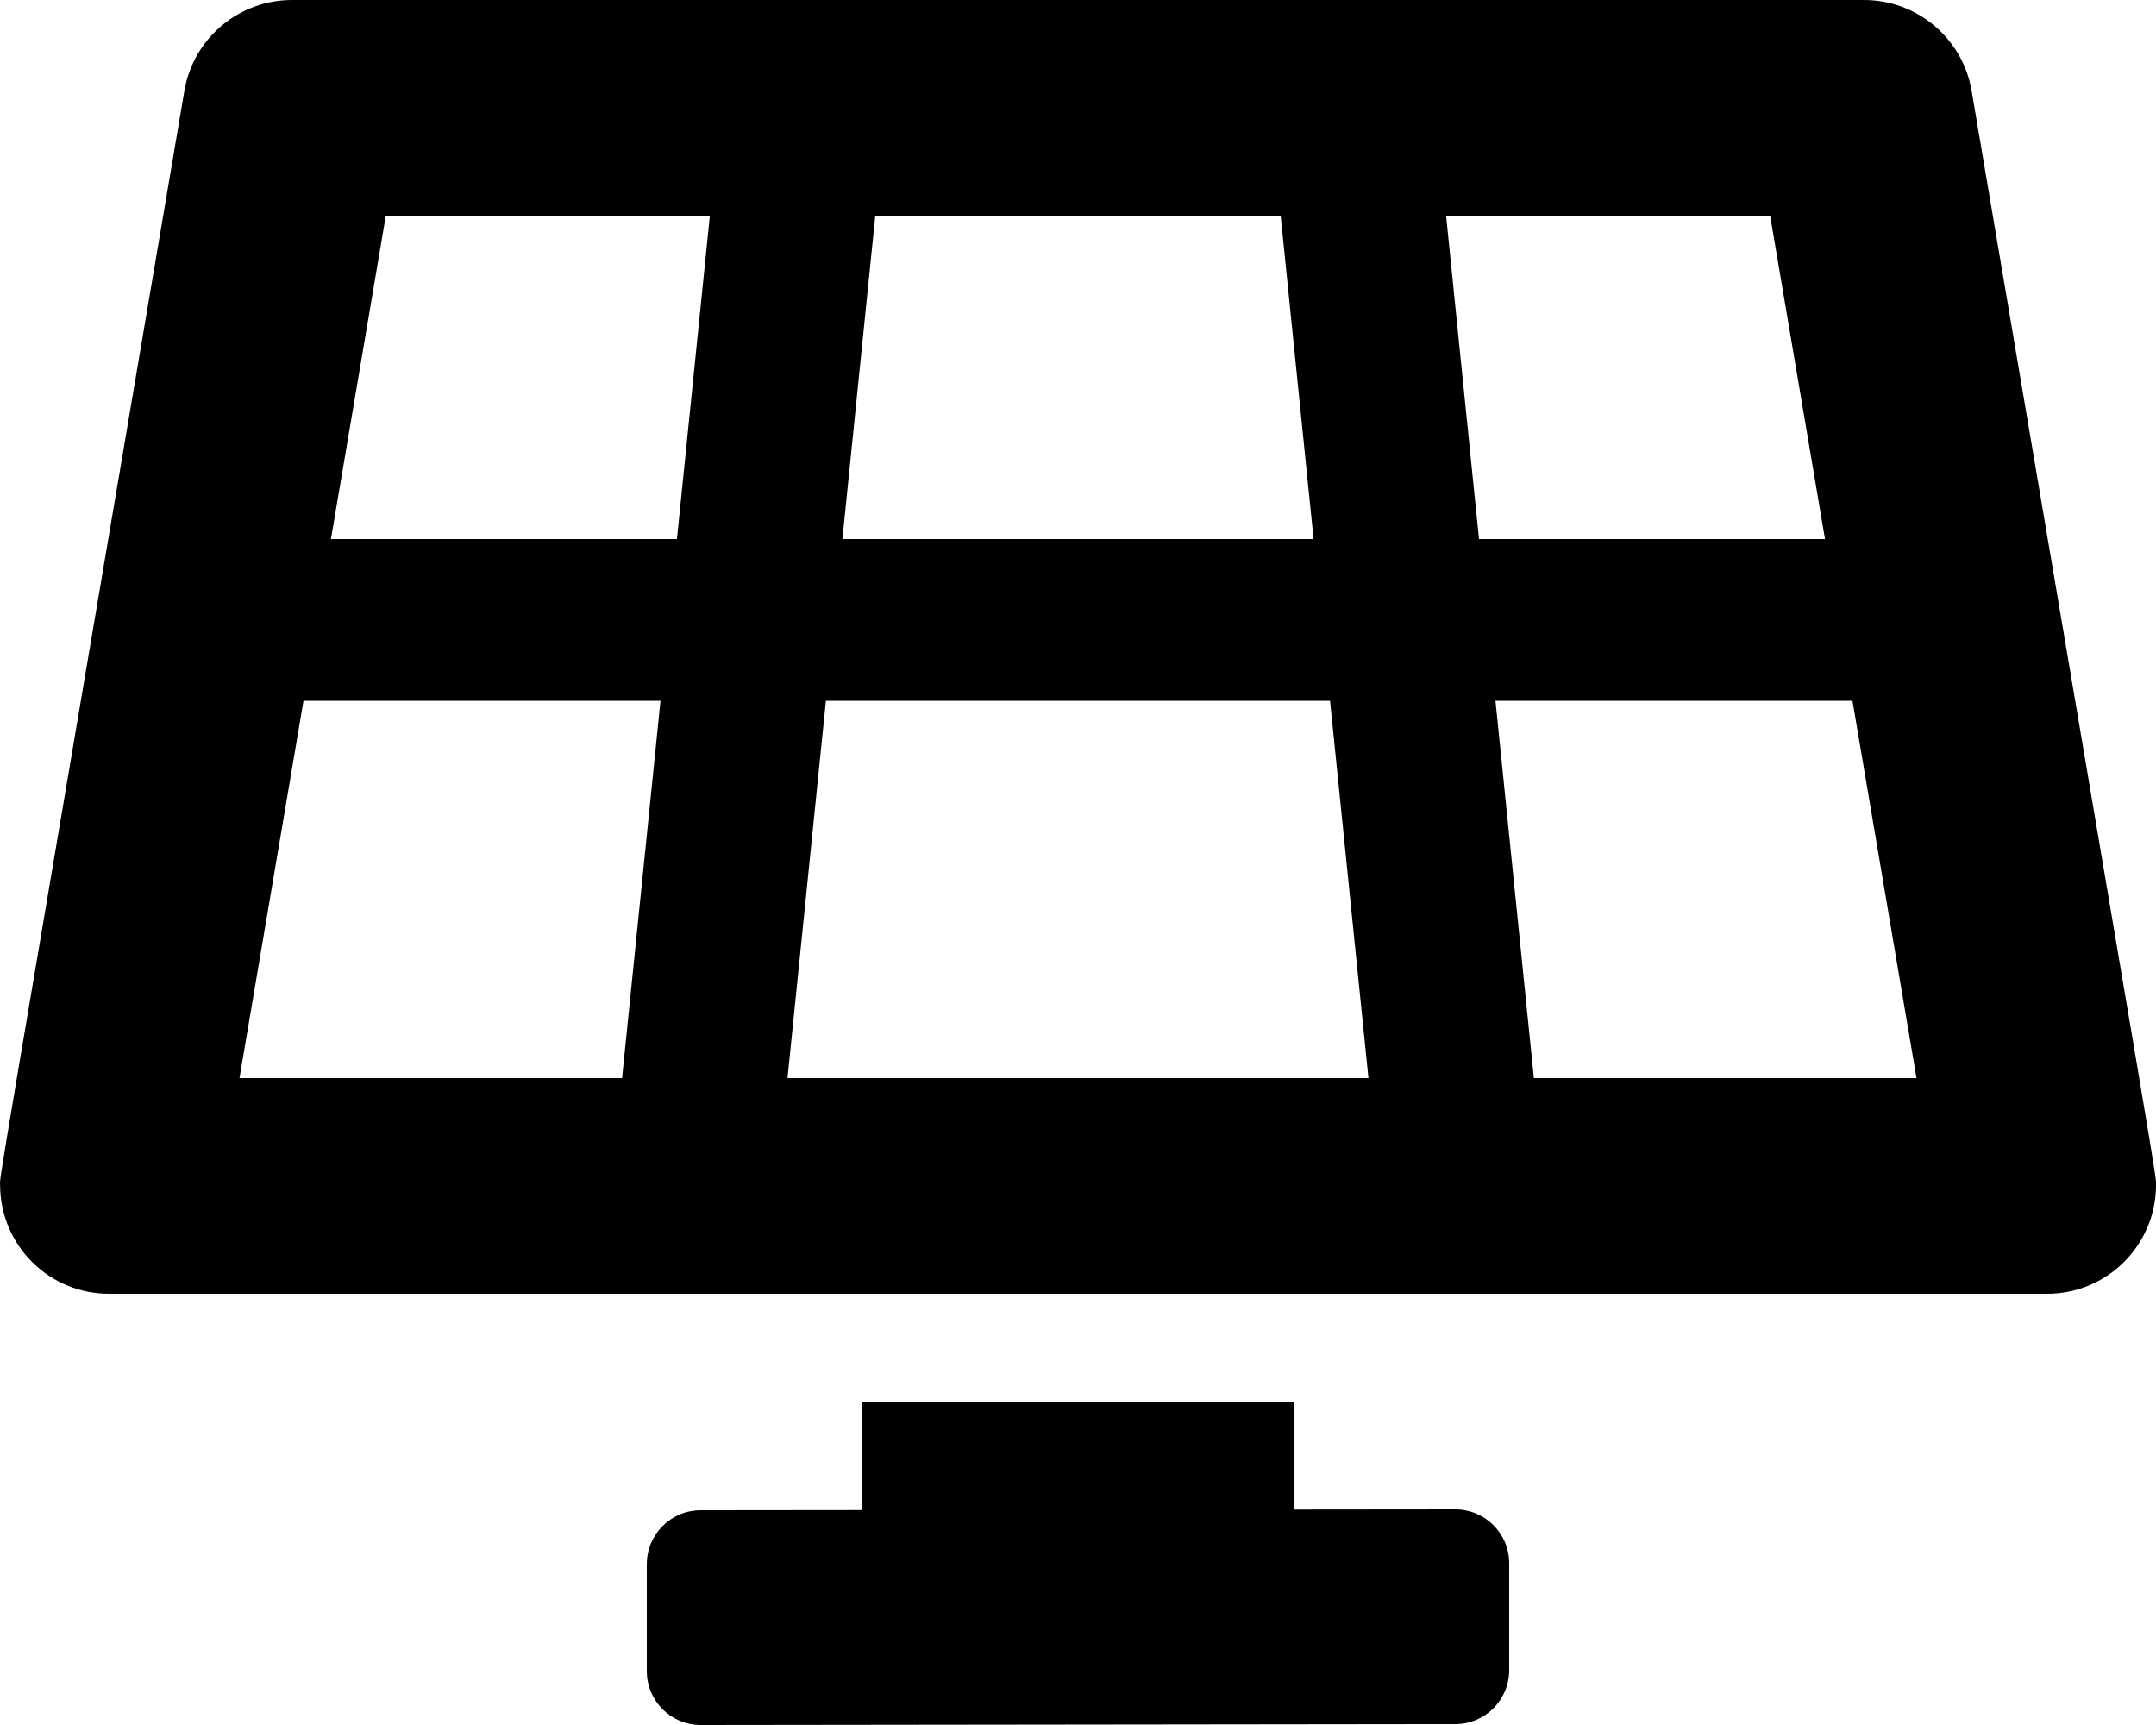
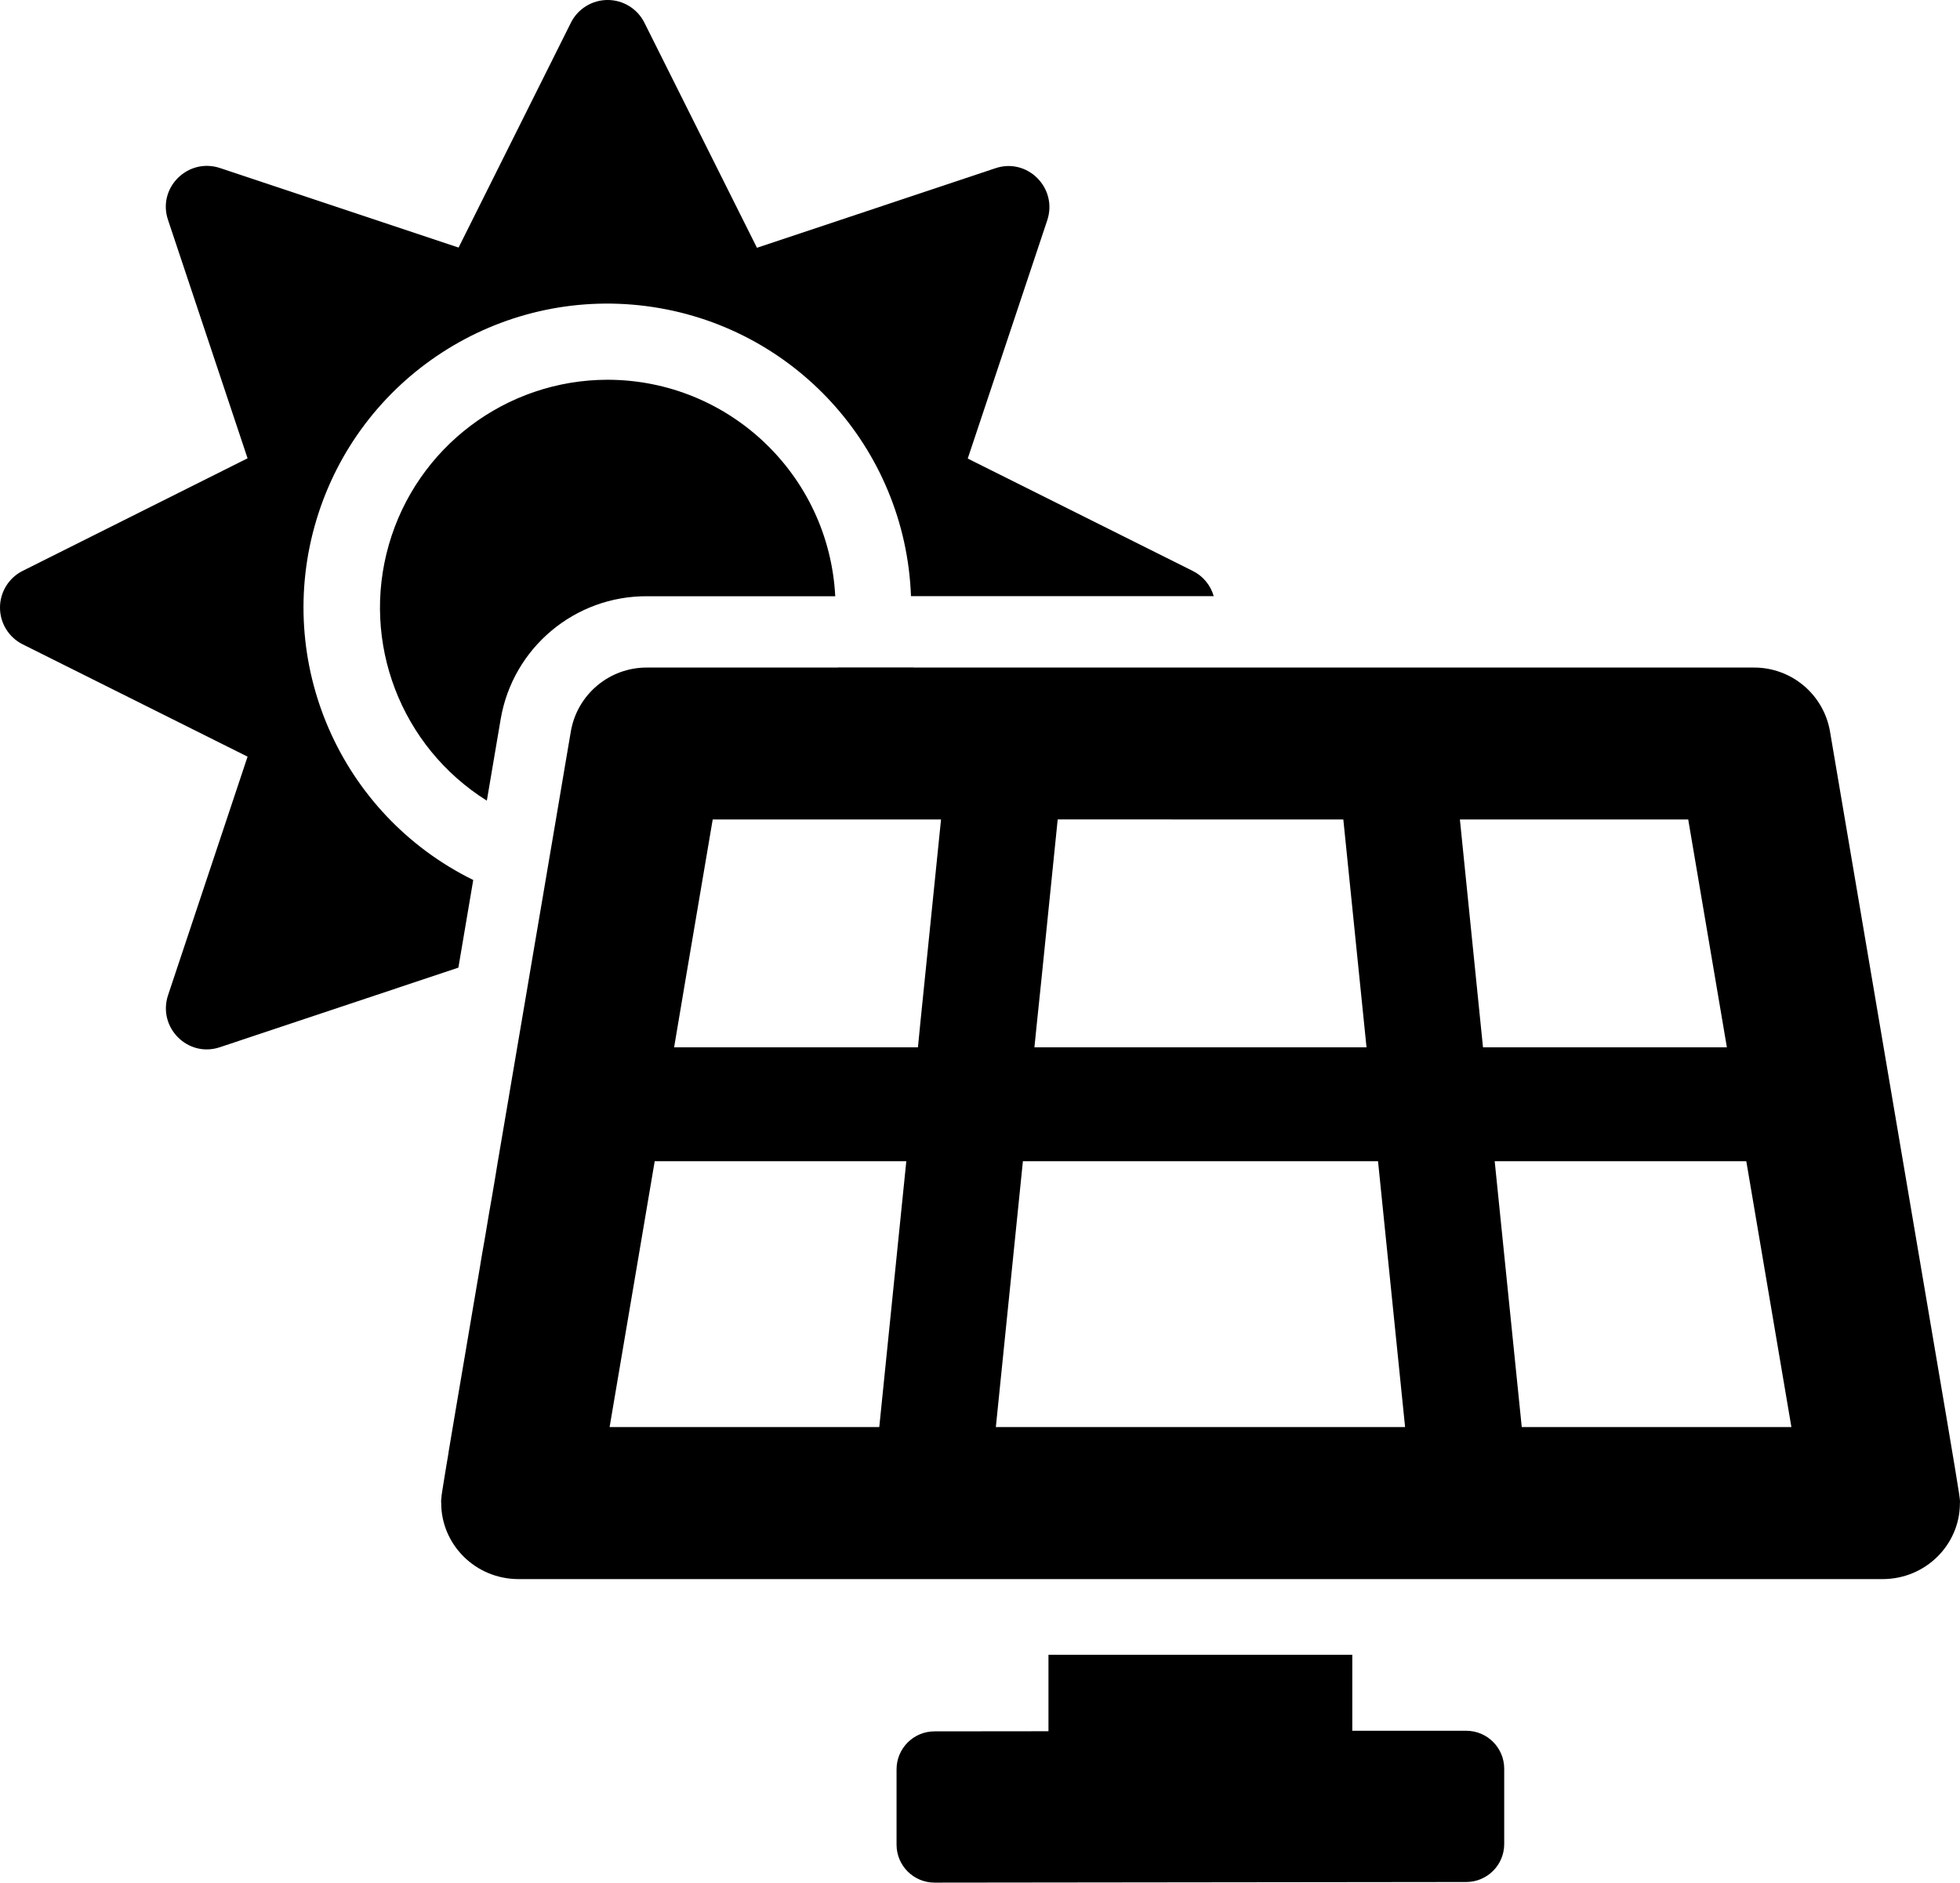
- <svg xmlns="http://www.w3.org/2000/svg" viewBox="0 0 104 83.199">
-   <path id="Icon_awesome-solar-panel" data-name="Icon awesome-solar-panel" d="M70.2,72.8l-7.8.008V67.6H41.6v5.234l-7.8.008a2.6,2.6,0,0,0-2.6,2.6L31.2,80.6a2.6,2.6,0,0,0,2.6,2.6L70.2,83.157a2.6,2.6,0,0,0,2.6-2.6L72.8,75.4a2.6,2.6,0,0,0-2.6-2.6Zm24.9-68.456A5.268,5.268,0,0,0,89.872,0H14.126A5.268,5.268,0,0,0,8.9,4.345C-.539,59.988.007,56.563.005,57.2a5.251,5.251,0,0,0,5.3,5.2H98.7a5.251,5.251,0,0,0,5.3-5.166c0-.663.544,2.754-8.9-52.889ZM42.222,10.4H61.776L63.364,26H40.635ZM30.007,52H11.552l3.089-18.2h17.22Zm2.647-26H15.964l2.647-15.6H34.242Zm5.333,26L39.84,33.8H64.158L66.011,52ZM69.756,10.4H85.387L88.034,26H71.344ZM73.991,52,72.138,33.8h17.22L92.448,52H73.991Z" transform="translate(0)" fill="currentColor" />
+ <svg xmlns="http://www.w3.org/2000/svg" viewBox="0 0 825.73 793.21">
+   <g id="Ebene_2" data-name="Ebene 2">
+     <g id="Ebene_1-2" data-name="Ebene 1">
+       <path d="M384.93,281.21H353c0,1,.05,2,.05,3a95.49,95.49,0,0,1-3.87,27c-.39,1.35-.82,2.68-1.27,4a96,96,0,0,1-16.8,30h38.47A126.67,126.67,0,0,0,380.72,317c.16-.59.31-1.18.46-1.78.33-1.33.64-2.66.92-4A128.83,128.83,0,0,0,384.93,281.21ZM380.72,317a126.67,126.67,0,0,1-11.15,28.22h23L395.41,317Zm0,0a126.67,126.67,0,0,1-11.15,28.22h23L395.41,317Zm390.21-9a32.42,32.42,0,0,0-32.14-26.74H272.66A32.42,32.42,0,0,0,240.52,308c-.26,1.53-.52,3.06-.78,4.57-.51,3-1,6-1.53,9q-1.53,9-3,17.75-.57,3.36-1.13,6.68l-.57,3.35c-.14.81-.27,1.62-.41,2.43q-.9,5.29-1.78,10.46c-.36,2.12-.71,4.23-1.07,6.32l-.6,3.55c-.22,1.32-.45,2.63-.67,3.94s-.47,2.75-.7,4.12c0,.25-.09.49-.13.74q-2.37,13.94-4.56,26.85c-.51,3-1,6-1.52,9q-.57,3.38-1.14,6.69c-.11.67-.23,1.35-.34,2q-.54,3.15-1.06,6.24-1.91,11.22-3.67,21.59h0c-.06.33-.11.66-.17,1-.27,1.61-.54,3.19-.81,4.77s-.49,2.92-.73,4.36l-.36,2.08c-.29,1.72-.58,3.43-.87,5.12-.12.74-.25,1.47-.37,2.2-.2,1.16-.39,2.31-.59,3.45q-.82,4.94-1.64,9.64c0,.14,0,.28-.07.42-.21,1.27-.42,2.52-.64,3.76-.35,2.07-.69,4.11-1,6.12q-.24,1.44-.48,2.85c-.17,1-.35,2-.52,3.06-.11.66-.22,1.32-.34,2-.32,1.93-.65,3.84-1,5.71-.21,1.25-.42,2.48-.63,3.7q-.51,3-1,6c-.14.81-.27,1.61-.41,2.4q-.48,2.88-1,5.67a0,0,0,0,1,0,0c-.28,1.69-.57,3.35-.85,5a.59.59,0,0,1,0,.14q-.54,3.2-1.06,6.24c-.06.39-.13.78-.2,1.17q-.56,3.29-1.09,6.41c-.16,1-.33,2-.5,2.92-.32,1.92-.63,3.79-.95,5.62-.15.91-.3,1.82-.46,2.71s-.3,1.78-.45,2.65c-.22,1.31-.44,2.59-.65,3.85s-.38,2.23-.57,3.32c0,.28-.09.55-.13.82-.12.67-.23,1.32-.34,2-1.11,6.57-2.1,12.42-3,17.65-.12.74-.25,1.47-.37,2.18-.21,1.25-.42,2.46-.62,3.64-.14.82-.27,1.62-.4,2.41-.07.42-.14.84-.22,1.26-.13.83-.27,1.64-.41,2.43-.27,1.58-.52,3.08-.76,4.51s-.47,2.78-.68,4.07-.4,2.37-.58,3.46l0,.18c-.1.57-.19,1.13-.28,1.67,0,.1,0,.2-.05.3-.06.34-.11.68-.17,1-.12.72-.24,1.4-.35,2.06-.06.37-.11.72-.17,1.07l-.12.71q-.19,1.16-.36,2.19c-.33,2-.59,3.6-.8,4.93,0,.26-.08.5-.12.74-.23,1.44-.39,2.49-.5,3.28,0,.12,0,.23,0,.34s-.06.44-.08.62,0,.34-.06.49,0,.07,0,.1a8.6,8.6,0,0,0,0,1.59c0,17.32,14.29,32,32.6,32H793.1c18.23,0,32.51-14.56,32.59-31.79C825.71,629.34,829,650.37,770.93,308Zm-205,37.26,9.77,96H435.79l.36-3.53.61-6,2-19.22,6.84-67.26Zm-195.5,256H256.82l11-64.8,8-47.2h106Zm16.29-160H284L288.76,413l.85-5,6.09-35.88,4.56-26.86h96.19l-8.7,85.53Zm32.82,160,11.4-112H580.55l11.4,112Zm195.5-256h96.19l16.29,96H624.77Zm26.06,256-11.4-112h106l19,112ZM380.72,317a126.67,126.67,0,0,1-11.15,28.22h23L395.41,317Zm4.21-35.78H353c0,1,.05,2,.05,3a95.49,95.49,0,0,1-3.87,27c-.39,1.35-.82,2.68-1.27,4a96,96,0,0,1-16.8,30h38.47A126.67,126.67,0,0,0,380.72,317c.16-.59.31-1.18.46-1.78.33-1.33.64-2.66.92-4A128.83,128.83,0,0,0,384.93,281.21Zm0,0H353c0,1,.05,2,.05,3a95.49,95.49,0,0,1-3.87,27c-.39,1.35-.82,2.68-1.27,4a96,96,0,0,1-16.8,30h38.47A126.67,126.67,0,0,0,380.72,317c.16-.59.31-1.18.46-1.78.33-1.33.64-2.66.92-4A128.83,128.83,0,0,0,384.93,281.21Zm232.78,448-48,0V697.21h-128v32.21l-48,.05a16,16,0,0,0-16,16l0,31.73a16,16,0,0,0,16,16l224-.26a16,16,0,0,0,16-16l0-31.73A16,16,0,0,0,617.71,729.22Z" />
+       <path d="M256,160a96,96,0,0,0-50.9,177.34q2.81-16.56,5.84-34.41a62.24,62.24,0,0,1,61.72-51.72h79.22A96.17,96.17,0,0,0,256,160Zm0,0a96,96,0,0,0-50.9,177.34q2.81-16.56,5.84-34.41a62.24,62.24,0,0,1,61.72-51.72h79.22A96.17,96.17,0,0,0,256,160Zm0,0a96,96,0,0,0-50.9,177.34q2.81-16.56,5.84-34.41a62.24,62.24,0,0,1,61.72-51.72h79.22A96.17,96.17,0,0,0,256,160Zm246.4,80.5-94.7-47.3L441.2,92.8c4.5-13.6-8.4-26.5-21.9-21.9L318.9,104.4,271.5,9.6a17.31,17.31,0,0,0-31,0l-47.3,94.7L92.7,70.8c-13.6-4.5-26.5,8.4-21.9,21.9l33.5,100.4L9.6,240.5a17.31,17.31,0,0,0,0,31l94.7,47.3L70.8,419.3c-4.5,13.6,8.4,26.5,21.9,21.9l100.4-33.5,0,.07,6.27-37a128,128,0,1,1,184.42-119.6H511.32A17,17,0,0,0,502.4,240.5ZM256,160a96,96,0,0,0-50.9,177.34q2.81-16.56,5.84-34.41a62.24,62.24,0,0,1,61.72-51.72h79.22A96.17,96.17,0,0,0,256,160Zm0,0a96,96,0,0,0-50.9,177.34q2.81-16.56,5.84-34.41a62.24,62.24,0,0,1,61.72-51.72h79.22A96.17,96.17,0,0,0,256,160Zm0,0a96,96,0,0,0-50.9,177.34q2.81-16.56,5.84-34.41a62.24,62.24,0,0,1,61.72-51.72h79.22A96.17,96.17,0,0,0,256,160Zm0,0a96,96,0,0,0-50.9,177.34q2.81-16.56,5.84-34.41a62.24,62.24,0,0,1,61.72-51.72h79.22A96.17,96.17,0,0,0,256,160Zm0,0a96,96,0,0,0-50.9,177.34q2.81-16.56,5.84-34.41a62.24,62.24,0,0,1,61.72-51.72h79.22A96.17,96.17,0,0,0,256,160Z" />
+     </g>
+   </g>
</svg>
